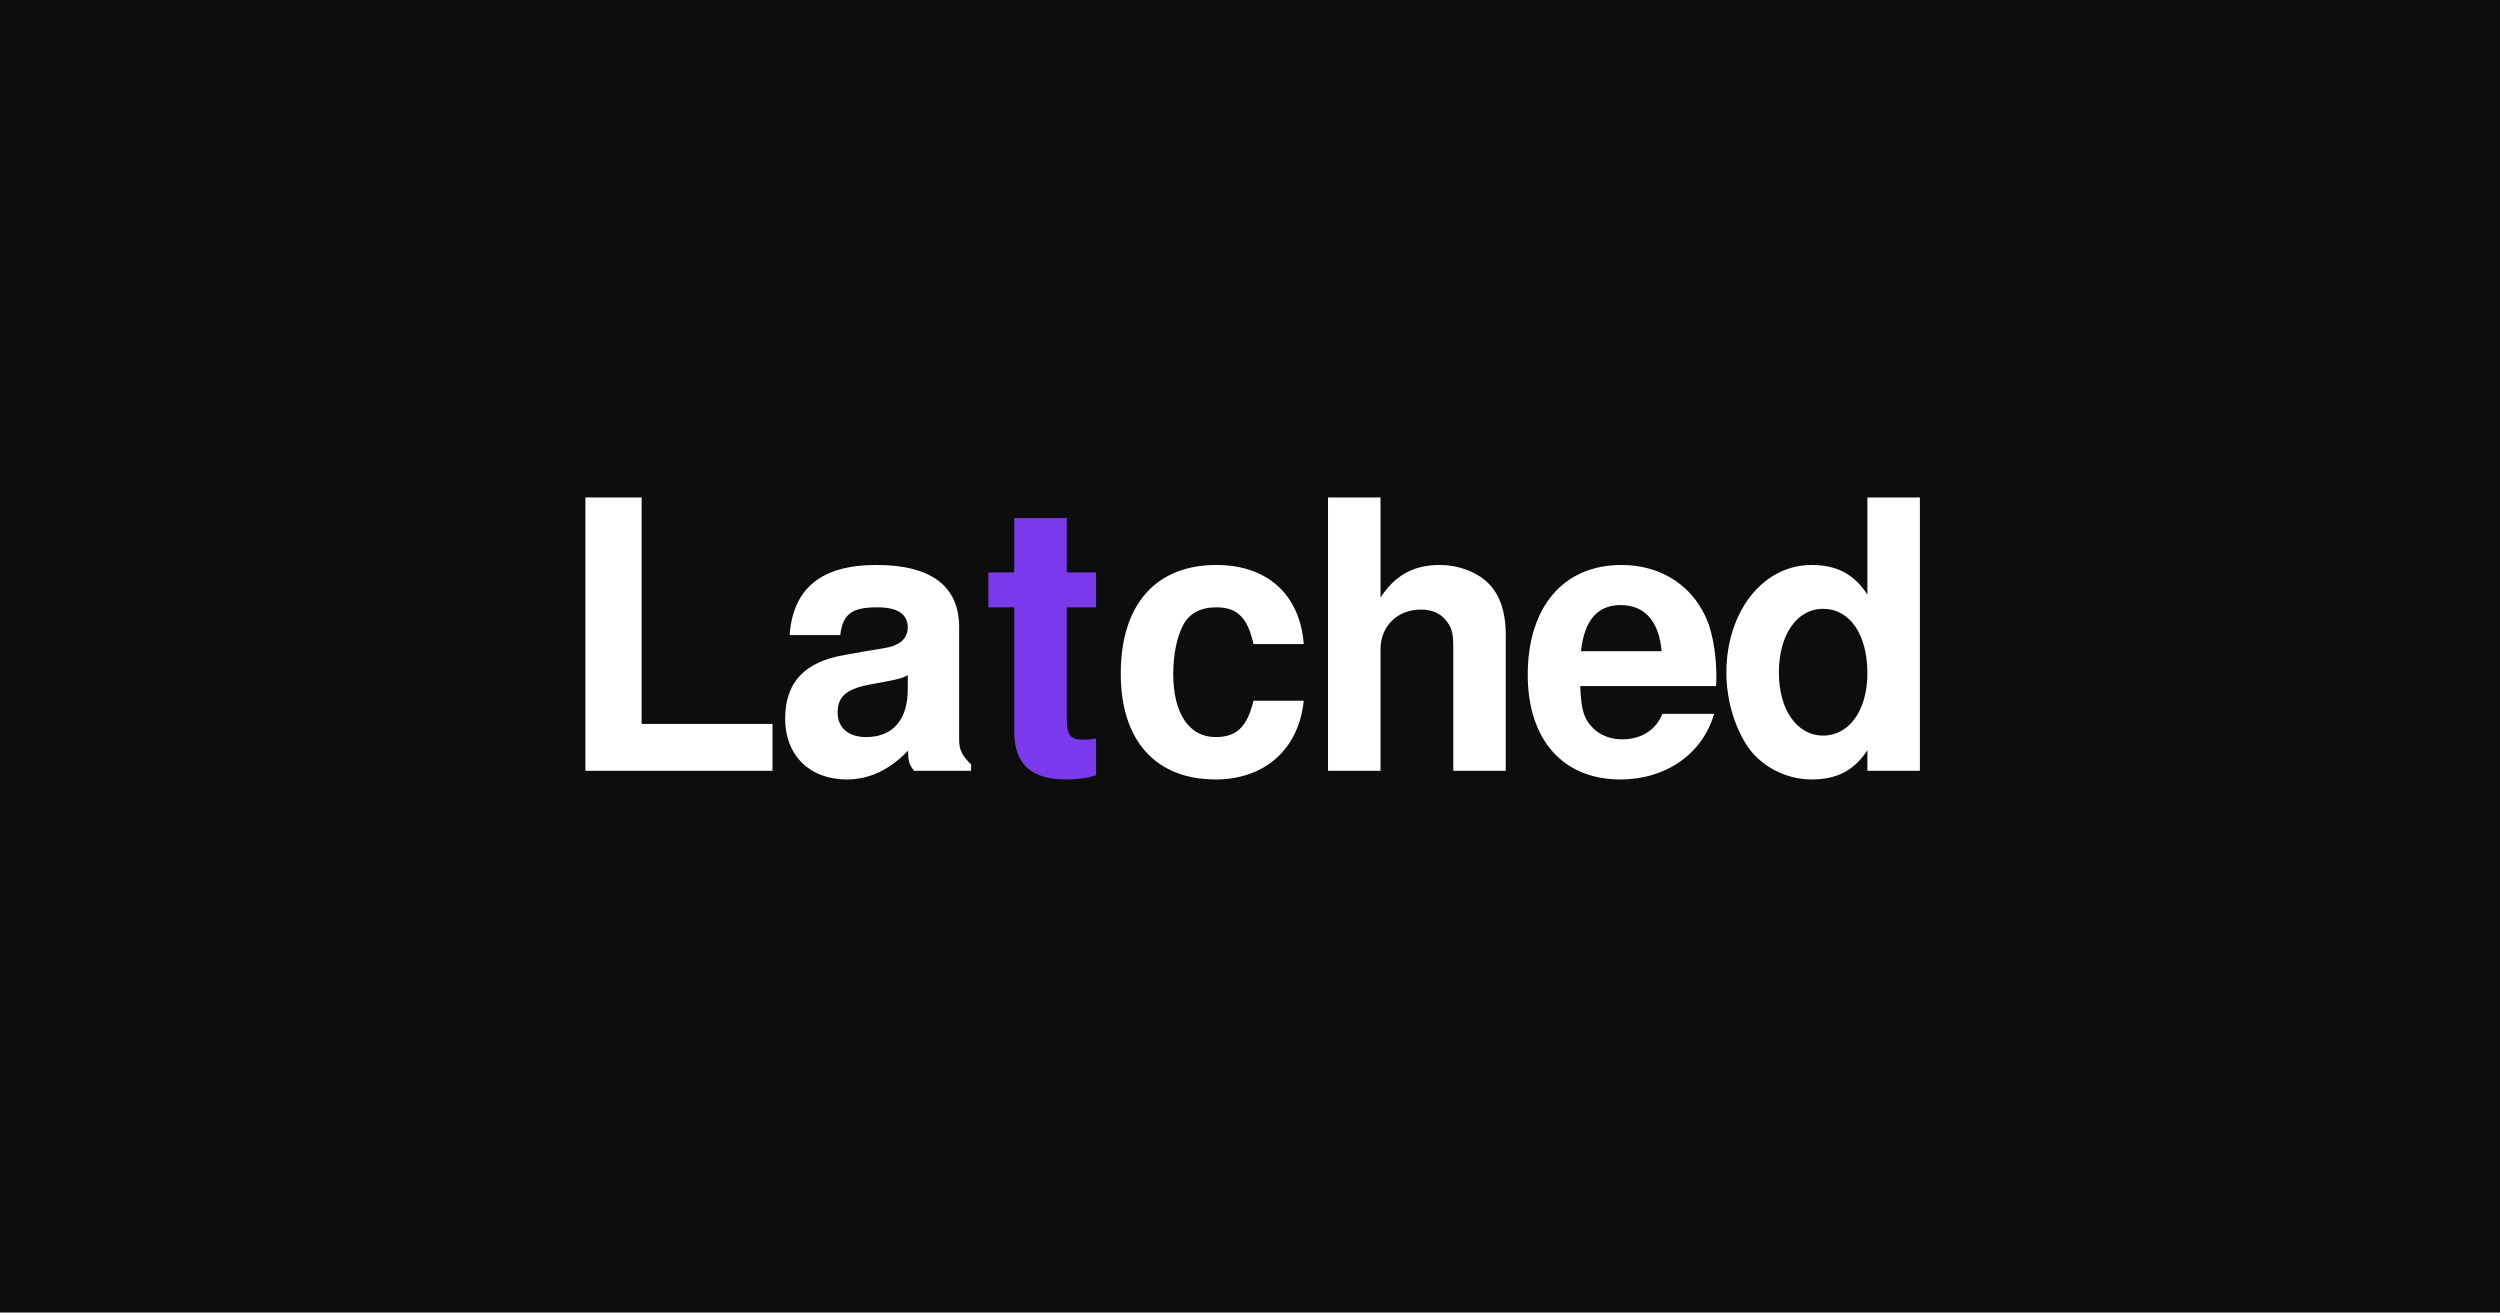
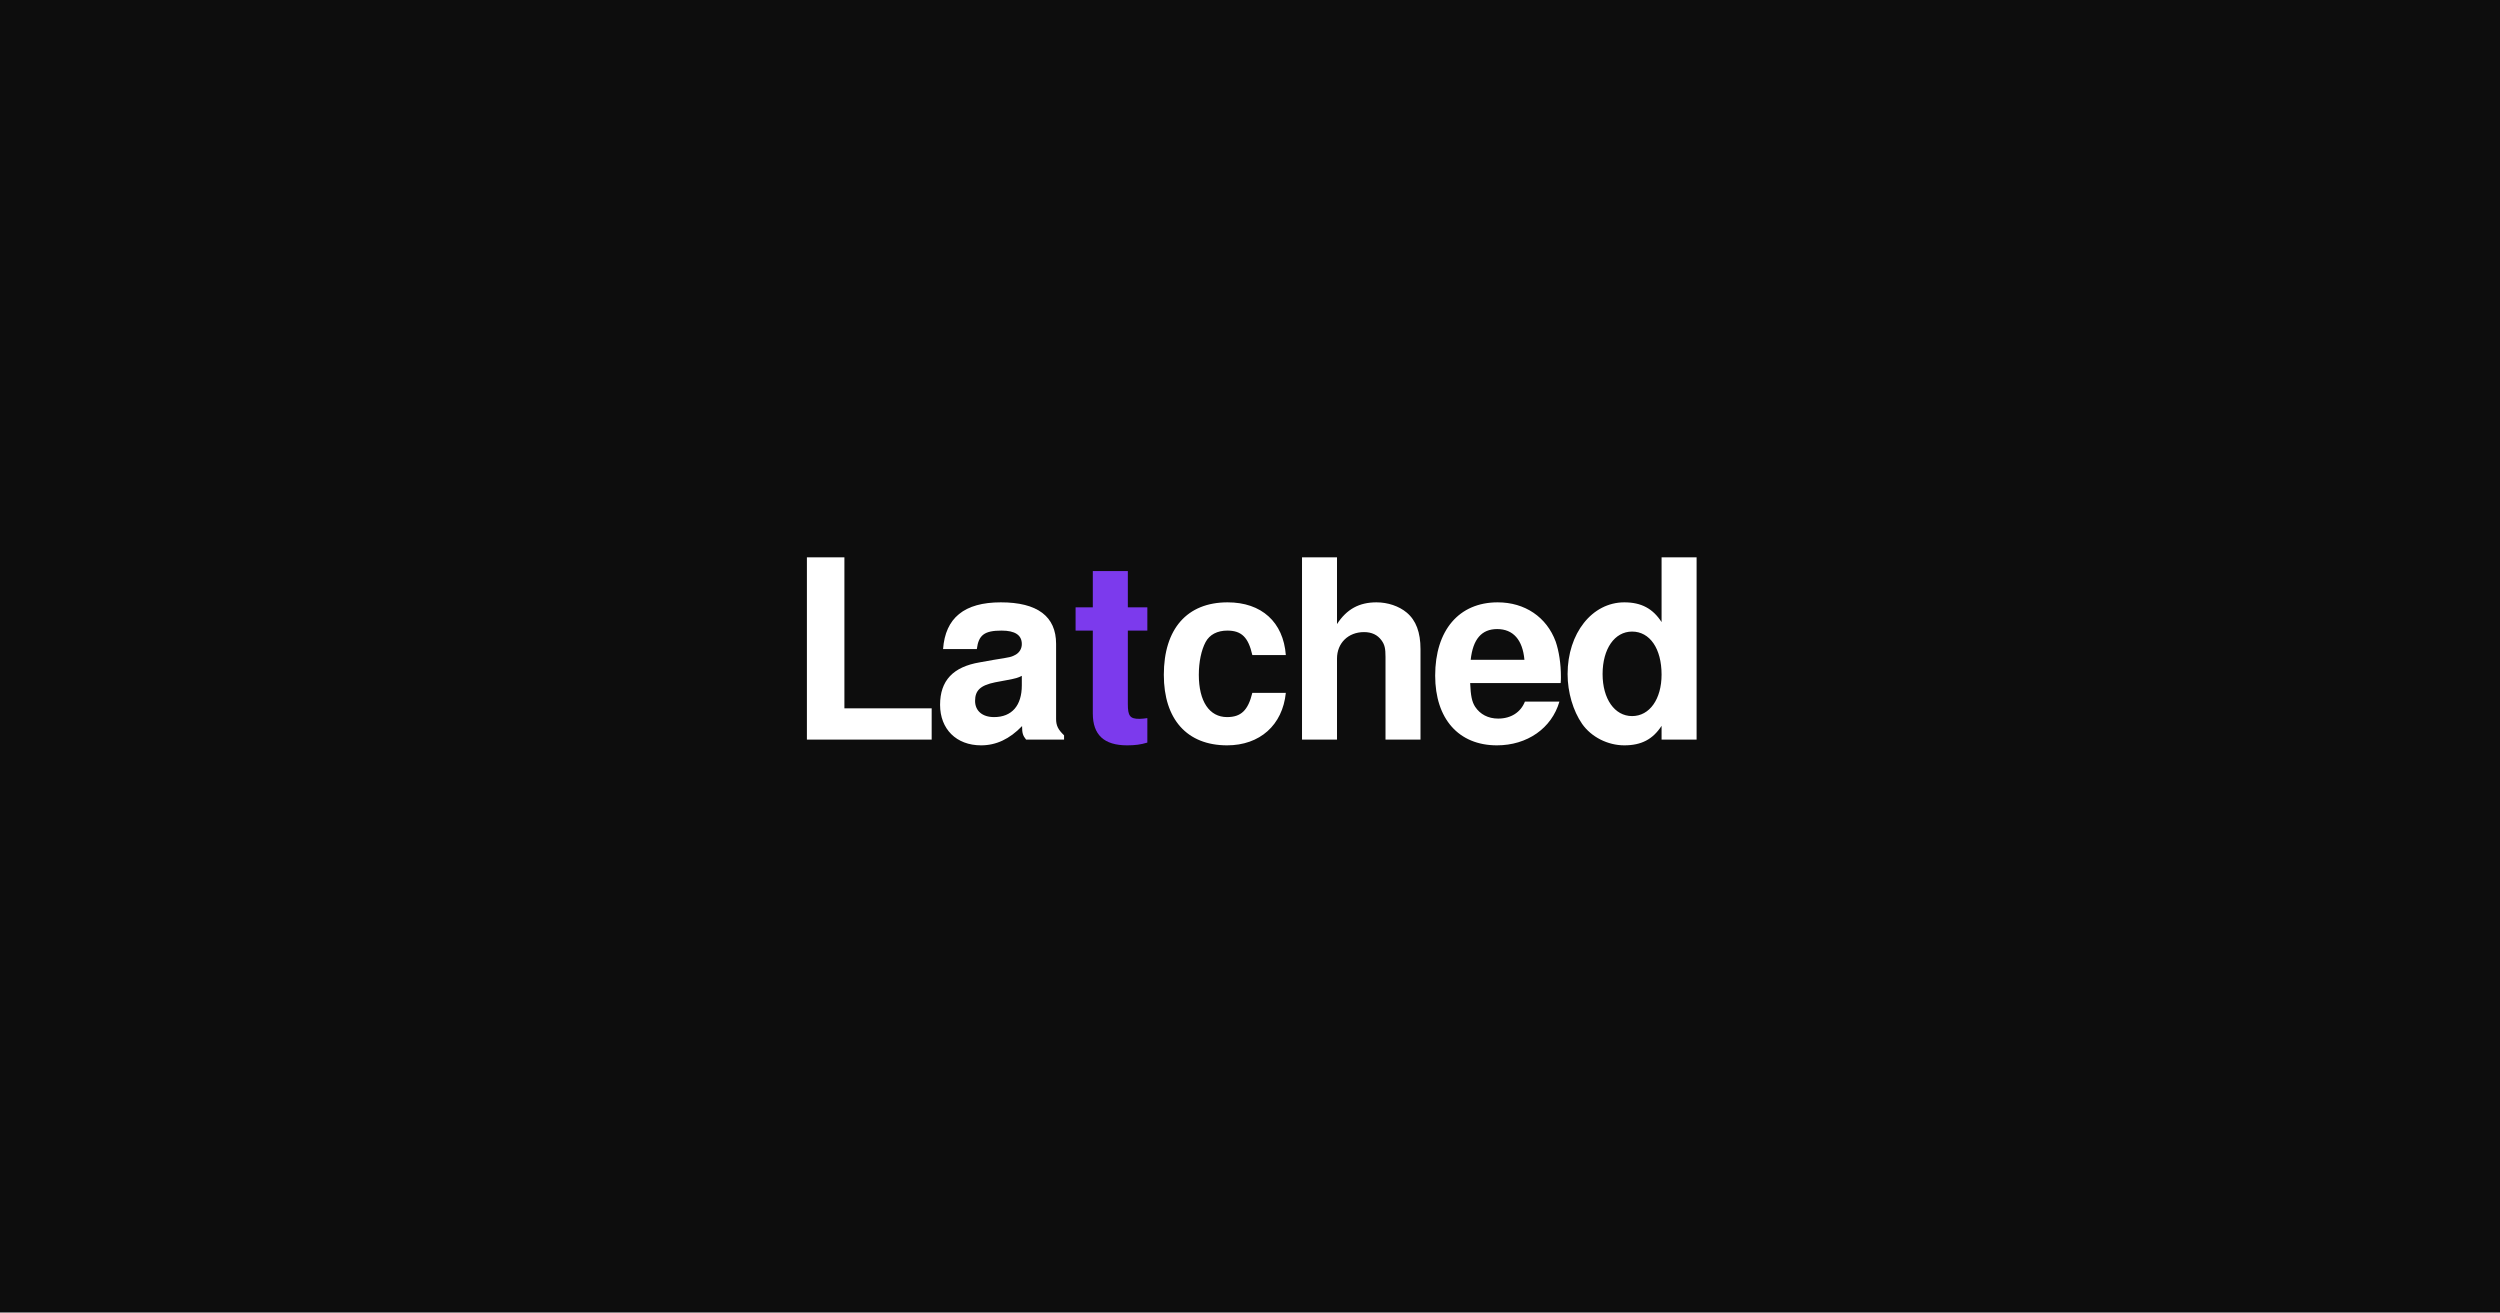
<svg xmlns="http://www.w3.org/2000/svg" width="1200" height="630" viewBox="0 0 1200 630">
  <rect width="1200" height="630" fill="#0d0d0d" />
-   <text x="600" y="370" font-family="'Helvetica Neue', Helvetica, Arial, sans-serif" font-size="180" font-weight="700" fill="#ffffff" text-anchor="middle" letter-spacing="-6">La<tspan fill="#7c3aed">t</tspan>ched</text>
+   <text x="600" y="355" font-family="'Helvetica Neue', Helvetica, Arial, sans-serif" font-size="120" font-weight="700" fill="#ffffff" text-anchor="middle" letter-spacing="-4">La<tspan fill="#7c3aed">t</tspan>ched</text>
</svg>
